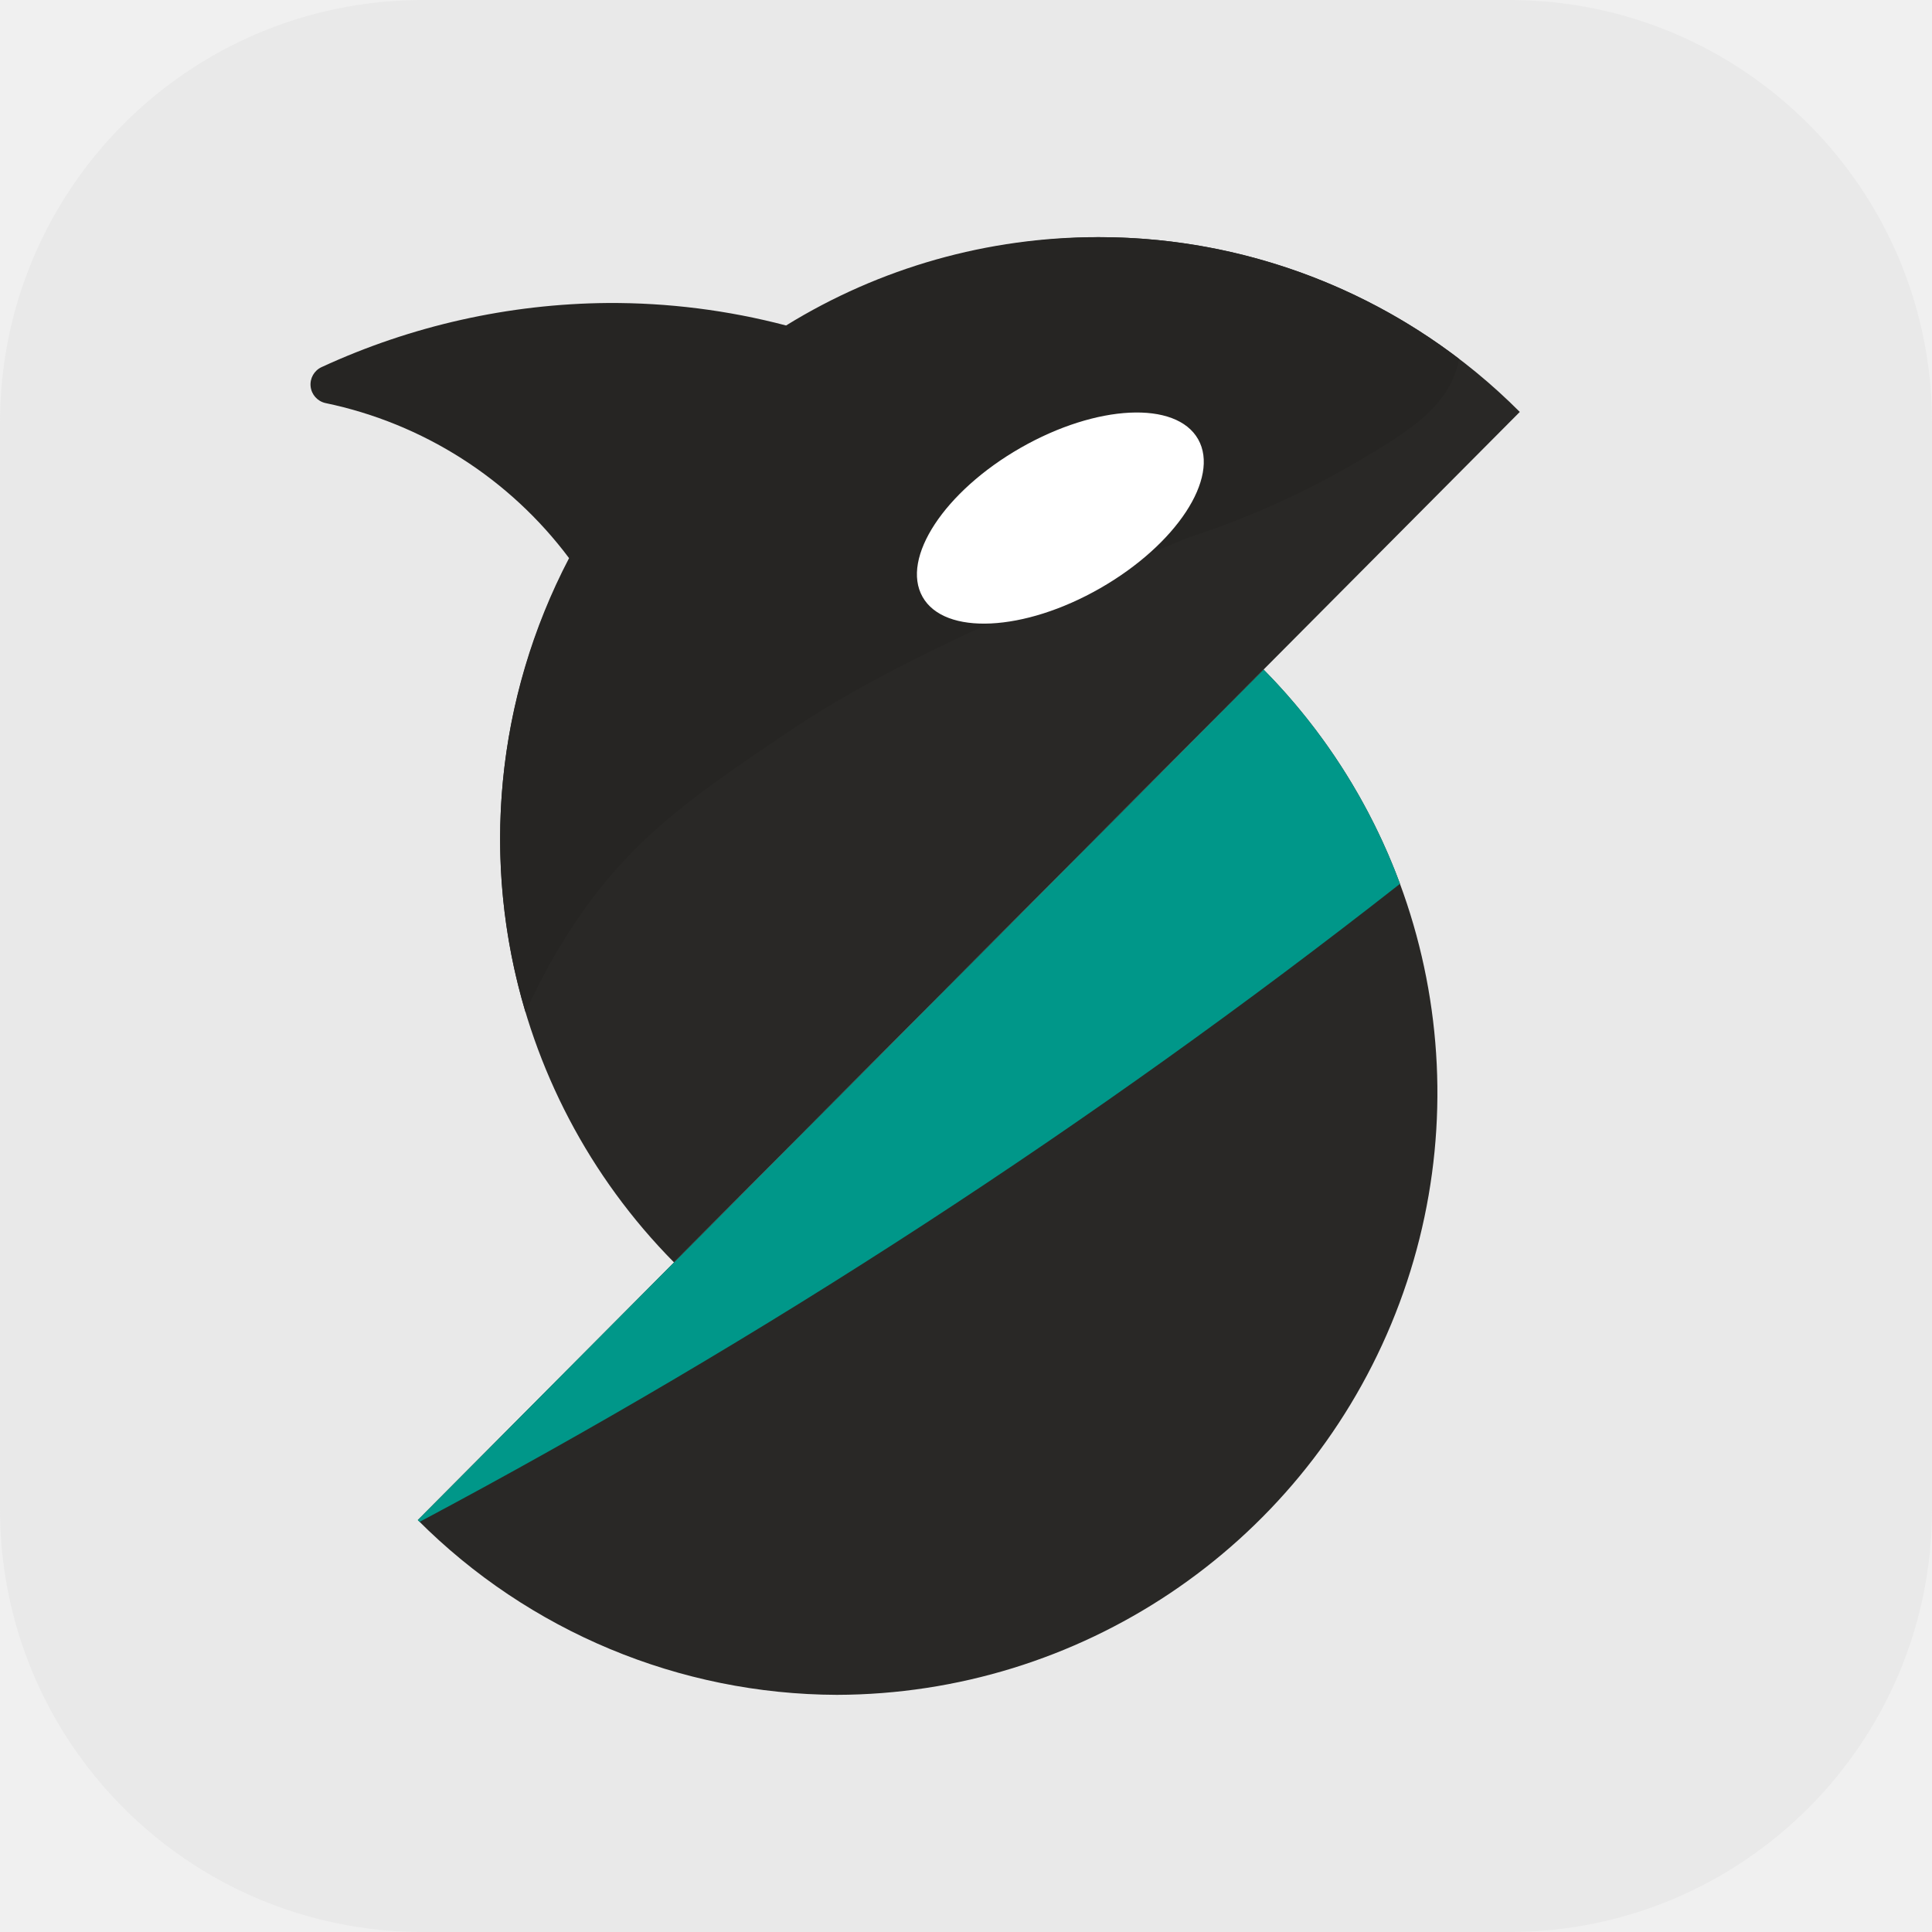
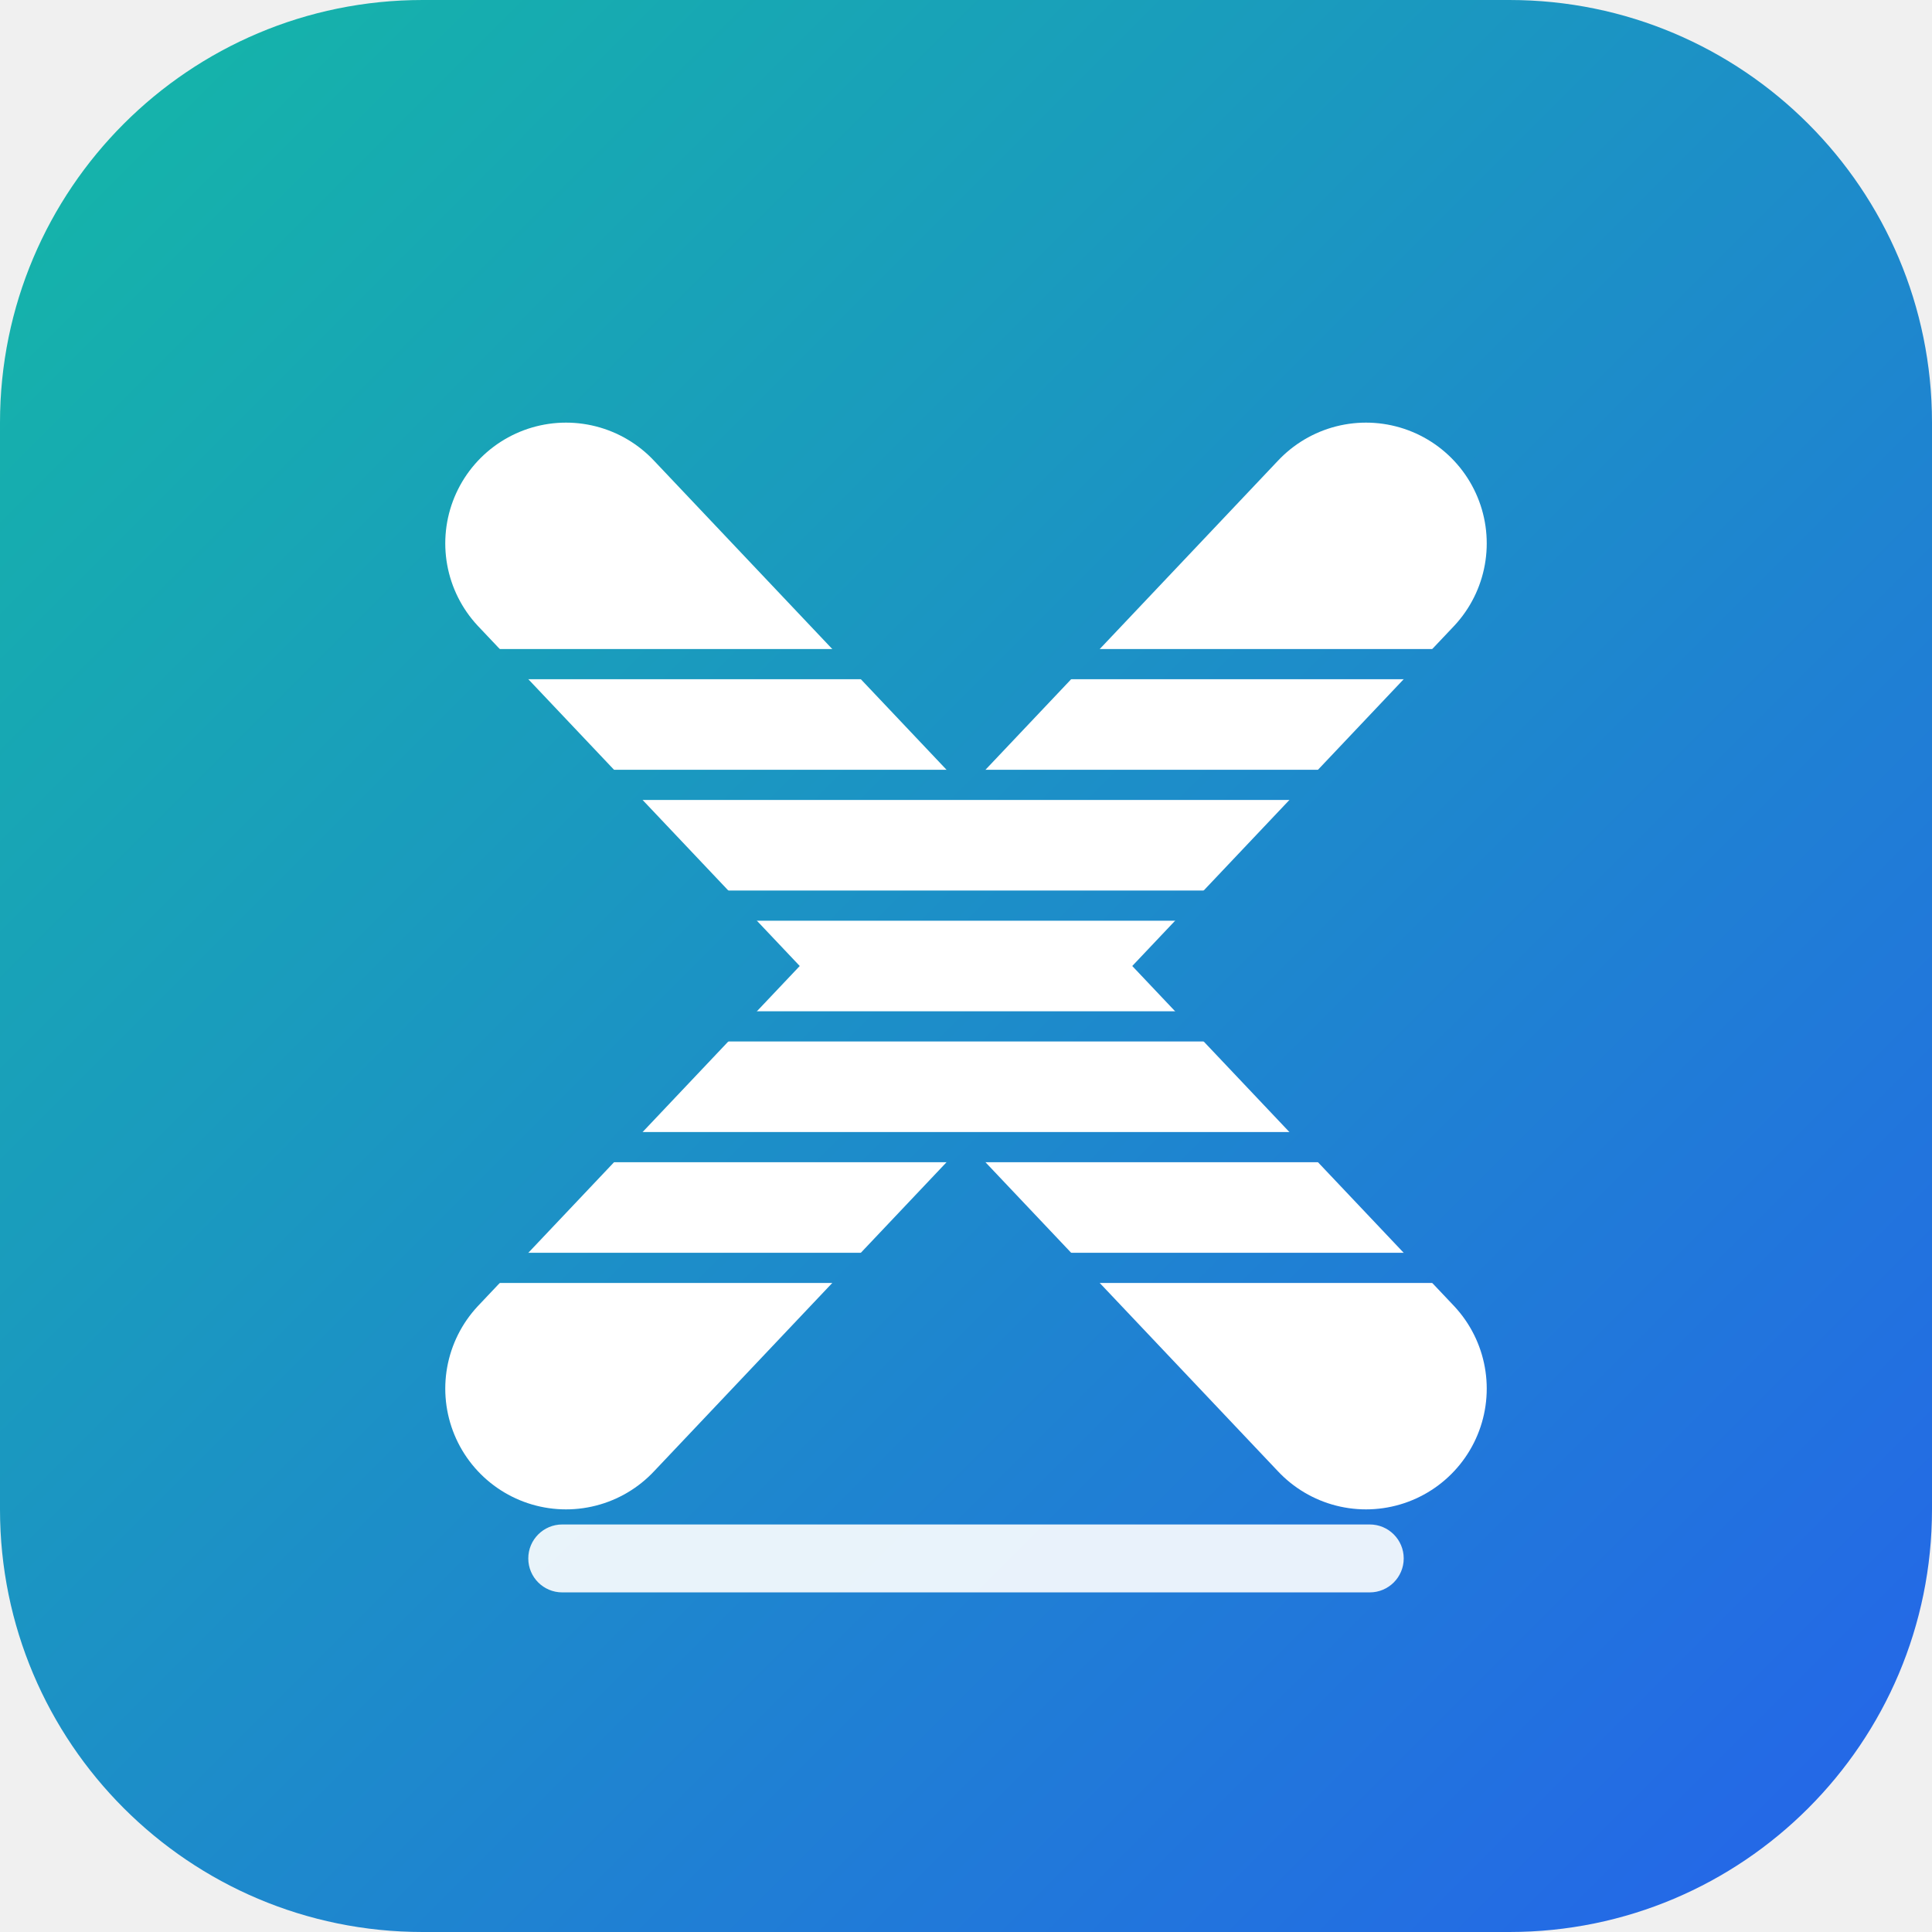
- <svg xmlns="http://www.w3.org/2000/svg" width="64" height="64" viewBox="0 0 64 64">
-   <rect width="64" height="64" rx="14" style="fill:#e9e9e9" />
-   <path d="M13.84,50.354a19.7,19.7,0,0,0,13.883,5.79A19.944,19.944,0,0,0,41.858,22.182Z" style="fill:#292826" />
-   <path d="M41.858,22.181,13.84,50.354l.061.059A220.548,220.548,0,0,0,46.378,29.277a19.964,19.964,0,0,0-4.52-7.1" style="fill:#009789" />
-   <path d="M36.381,7.856A19.943,19.943,0,0,0,22.327,41.818L50.345,13.646a19.693,19.693,0,0,0-13.964-5.79" style="fill:#292826" />
-   <path d="M36.381,7.856A19.636,19.636,0,0,0,26.04,10.782a22.742,22.742,0,0,0-5.91-.745,23.084,23.084,0,0,0-9.477,2.124.632.632,0,0,0,.129,1.191,13.52,13.52,0,0,1,8.069,5.137A20.06,20.06,0,0,0,17.41,33.534a19.873,19.873,0,0,1,2-3.488c1.819-2.5,3.743-3.8,6.585-5.723,2.093-1.416,5-3.077,13.359-6.512a28.421,28.421,0,0,0,6.12-2.821c1.4-.831,2.461-1.615,2.8-2.842.024-.086.045-.172.065-.256A19.655,19.655,0,0,0,36.381,7.856" style="fill:#262523" />
-   <path d="M39.69,14.551c.727,1.285-.728,3.495-3.249,4.937s-5.154,1.569-5.88.284.727-3.495,3.248-4.937,5.154-1.569,5.881-.284" style="fill:#fff" />
+ <svg xmlns="http://www.w3.org/2000/svg" width="64" height="64" viewBox="0 0 1024 1024">
+   <defs>
+     <linearGradient id="g" x1="0" y1="0" x2="1024" y2="1024" gradientUnits="userSpaceOnUse">
+       <stop offset="0" stop-color="#14B8A6" />
+       <stop offset="1" stop-color="#2563EB" />
+     </linearGradient>
+   </defs>
+   <rect x="0" y="0" width="1024" height="1024" rx="224" ry="224" fill="url(#g)" />
+   <path d="M300 288 L724 736 M724 288 L300 736" stroke="#FFFFFF" stroke-width="128" stroke-linecap="round" fill="none" />
+   <path d="M200 352 L824 352" stroke="url(#g)" stroke-width="16" fill="none" />
+   <path d="M200 416 L824 416" stroke="url(#g)" stroke-width="16" fill="none" />
+   <path d="M200 480 L824 480" stroke="url(#g)" stroke-width="16" fill="none" />
+   <path d="M200 544 L824 544" stroke="url(#g)" stroke-width="16" fill="none" />
+   <path d="M200 608 L824 608" stroke="url(#g)" stroke-width="16" fill="none" />
+   <path d="M200 672 L824 672" stroke="url(#g)" stroke-width="16" fill="none" />
+   <rect x="280" y="808" width="464" height="36" rx="18" ry="18" fill="#FFFFFF" fill-opacity="0.9" />
</svg>
